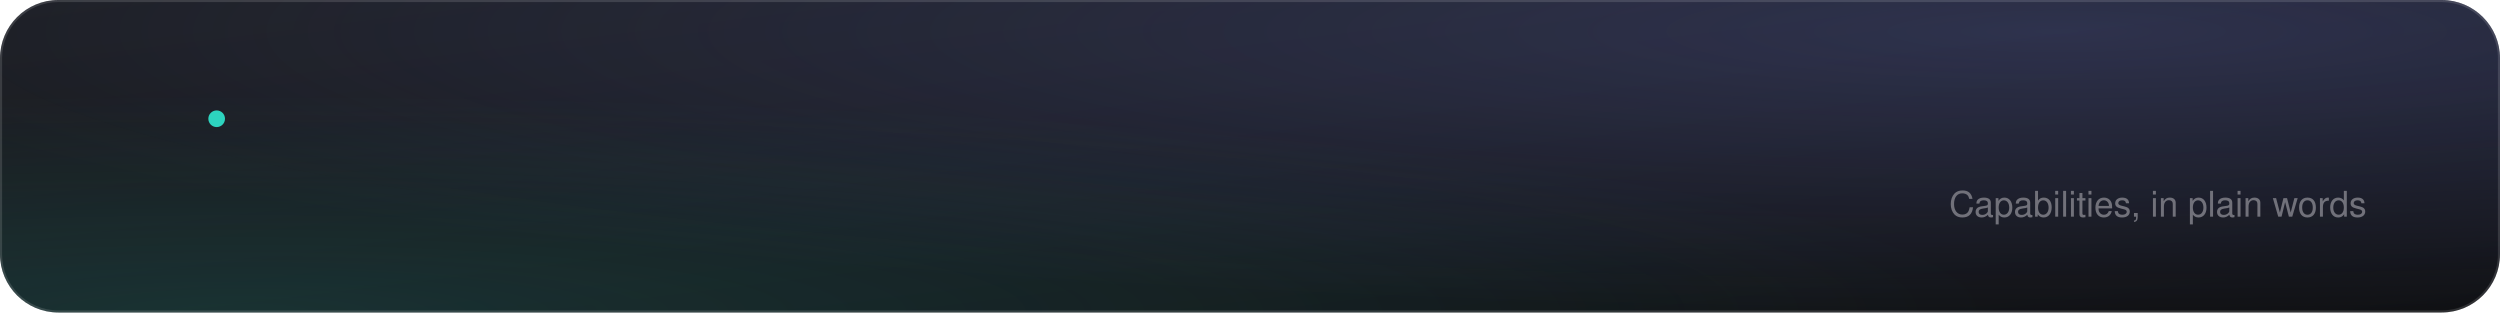
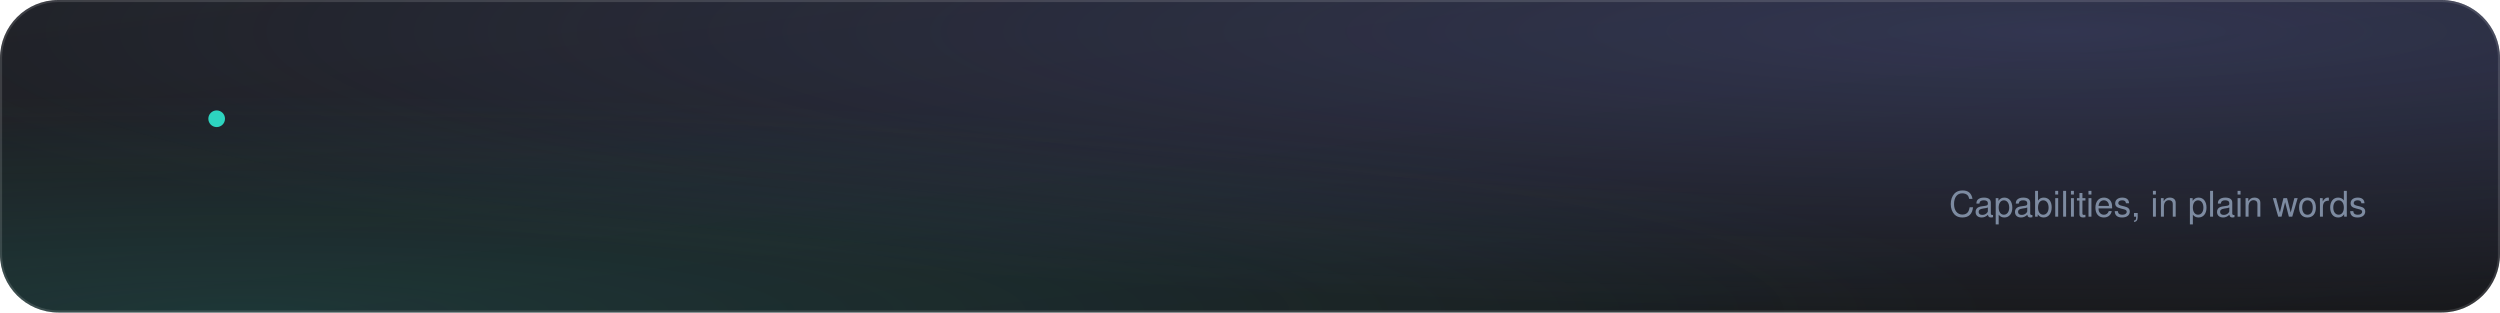
<svg xmlns="http://www.w3.org/2000/svg" viewBox="0 0 1200 150" width="1200" height="150" role="img" aria-label="02 What it does. Capabilities, in plain words">
  <style>.ln{transform-origin:64px 0;transform:scaleX(0);animation:ln 1.2s .2s ease-out forwards}@keyframes ln{to{transform:scaleX(1)}}.in{opacity:0;animation:in .8s ease-out forwards}.i2{animation-delay:.25s}@keyframes in{from{opacity:0;transform:translateX(-10px)}to{opacity:1;transform:none}}.dot{animation:d 2.4s ease-in-out infinite}@keyframes d{0%,100%{opacity:.35}50%{opacity:1}}@media (prefers-reduced-motion: reduce){*{animation:none!important}}</style>
  <defs>
    <linearGradient id="bg" x1="0" y1="0" x2="1" y2="1">
-       <stop offset="0" stop-color="#1d1f24" />
-       <stop offset="1" stop-color="#101114" />
+       <stop offset="0" stop-color="#1f2125" />
+       <stop offset="1" stop-color="#18191c" />
    </linearGradient>
    <linearGradient id="accent" x1="0" y1="0" x2="1" y2="0">
      <stop offset="0" stop-color="#2dd4bf" />
      <stop offset=".5" stop-color="#818cf8" />
      <stop offset="1" stop-color="#c084fc" />
    </linearGradient>
    <radialGradient id="glow" cx=".82" cy=".1" r=".9">
      <stop offset="0" stop-color="#818cf8" stop-opacity=".22" />
      <stop offset="1" stop-color="#818cf8" stop-opacity="0" />
    </radialGradient>
    <radialGradient id="glow2" cx=".1" cy="1" r=".7">
      <stop offset="0" stop-color="#2dd4bf" stop-opacity=".14" />
      <stop offset="1" stop-color="#2dd4bf" stop-opacity="0" />
    </radialGradient>
  </defs>
  <rect width="1200" height="150" rx="28" fill="url(#bg)" />
  <rect width="1200" height="150" rx="28" fill="url(#glow)" />
  <rect width="1200" height="150" rx="28" fill="url(#glow2)" />
  <rect x=".5" y=".5" width="1199" height="149" rx="27.5" fill="none" stroke="rgba(255,255,255,0.13)" />
  <g class="in">
    <text x="64" y="62" font-family="SFMono-Regular, Menlo, Consolas, monospace" font-size="15" font-weight="600" fill="#2dd4bf" text-anchor="start" letter-spacing="3">02</text>
  </g>
  <circle class="dot" cx="104" cy="57" r="4" fill="#2dd4bf" />
  <g class="in i2">
    <text x="64" y="104" font-family="-apple-system, BlinkMacSystemFont, 'Segoe UI', Helvetica, Arial, sans-serif" font-size="40" font-weight="700" fill="#f5f5f7" text-anchor="start" letter-spacing="-1">What it does</text>
  </g>
-   <text x="1136" y="104" font-family="-apple-system, BlinkMacSystemFont, 'Segoe UI', Helvetica, Arial, sans-serif" font-size="17" font-weight="400" fill="#71717a" text-anchor="end" letter-spacing="0">Capabilities, in plain words</text>
+   <text x="1136" y="104" font-family="-apple-system, BlinkMacSystemFont, 'Segoe UI', Helvetica, Arial, sans-serif" font-size="17" font-weight="400" fill="#7d8ba1" text-anchor="end" letter-spacing="0">Capabilities, in plain words</text>
  <rect class="ln" x="64" y="124" width="1072" height="2" rx="1" fill="url(#accent)" />
</svg>
